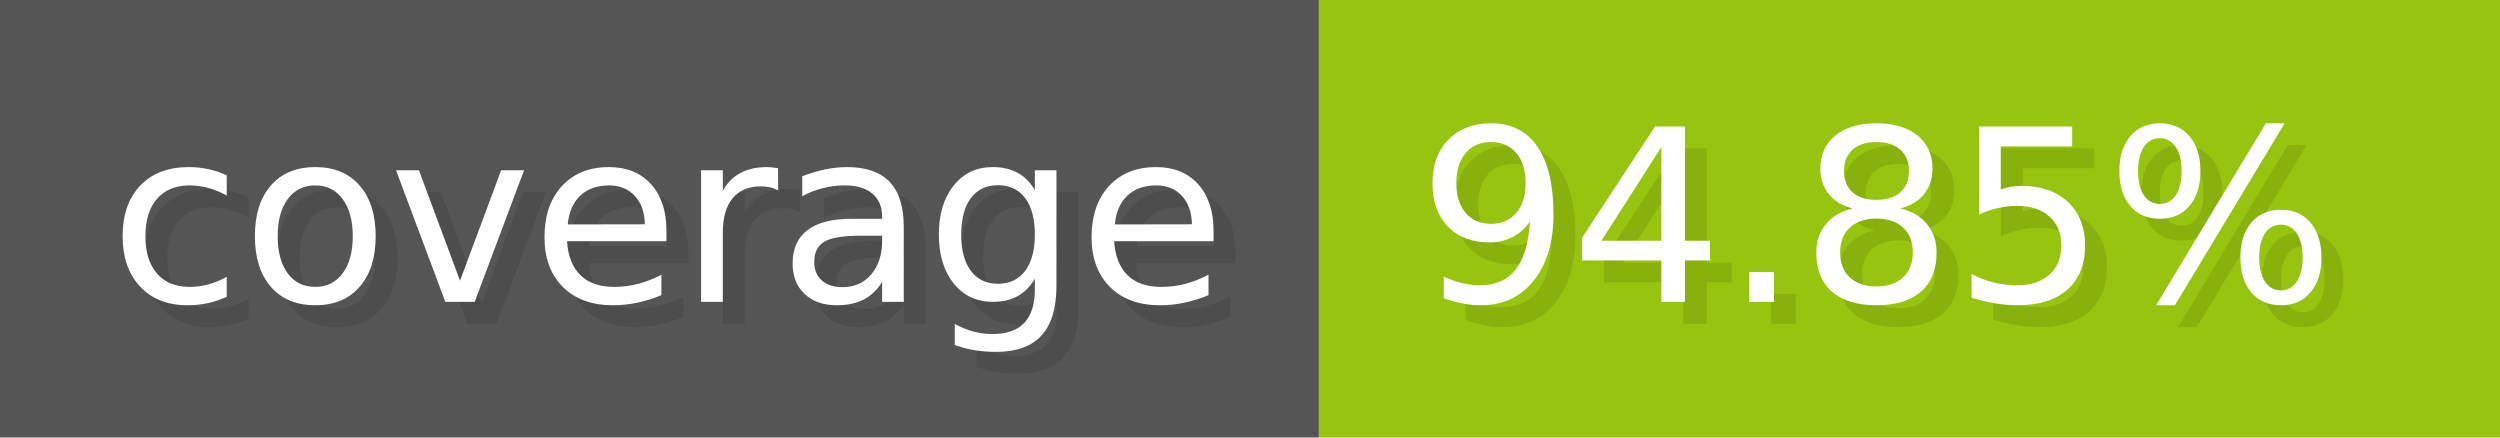
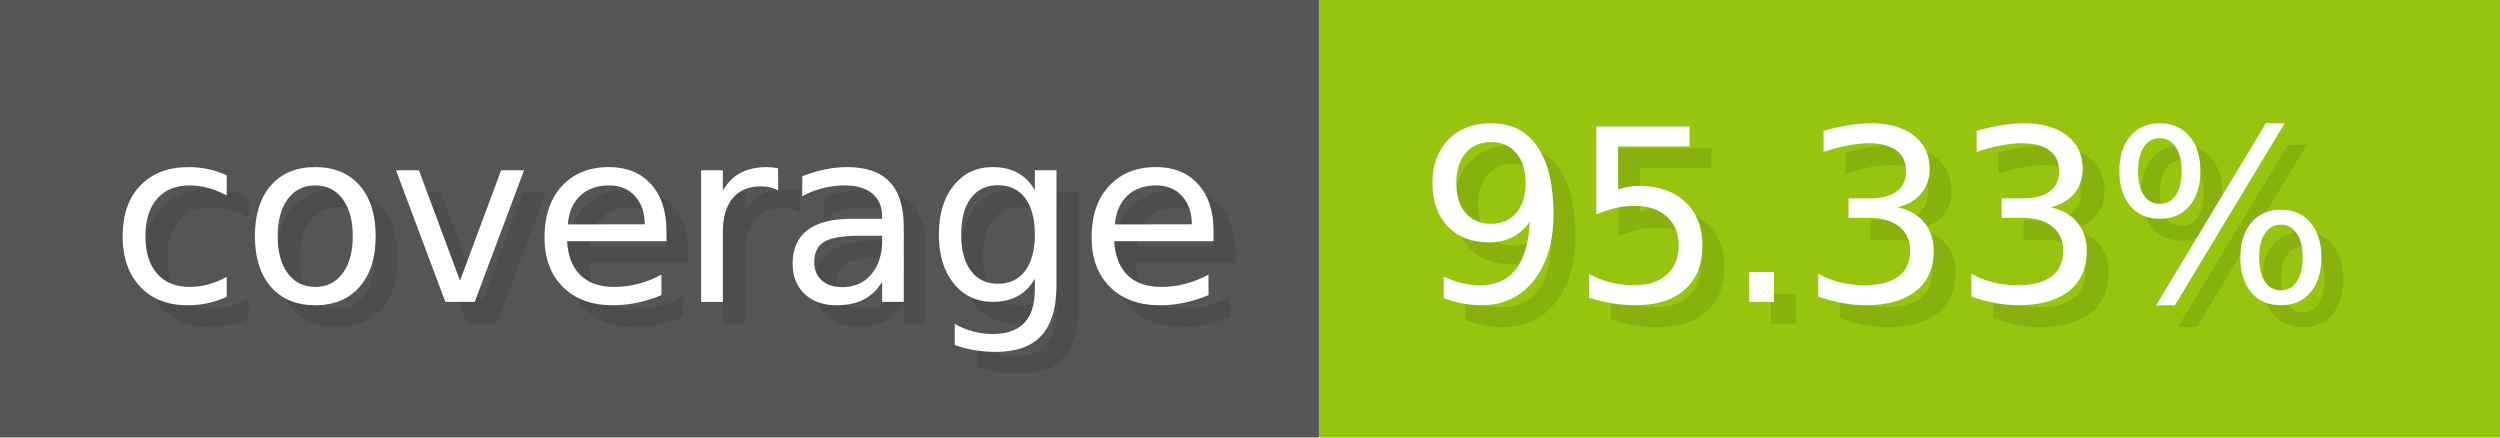
- <svg xmlns="http://www.w3.org/2000/svg" width="114.3" height="20" viewBox="0 0 1143 200" role="img" aria-label="coverage: 94.85%">
+ <svg xmlns="http://www.w3.org/2000/svg" width="114.3" height="20" viewBox="0 0 1143 200" role="img" aria-label="coverage: 95.33%">
  <g>
    <rect fill="#555" width="603" height="200" />
    <rect fill="#97c40f" x="603" width="540" height="200" />
  </g>
  <g aria-hidden="true" fill="#fff" text-anchor="start" font-family="Verdana,DejaVu Sans,sans-serif" font-size="110">
    <text x="60" y="148" textLength="503" fill="#000" opacity="0.1">coverage</text>
    <text x="50" y="138" textLength="503">coverage</text>
-     <text x="658" y="148" textLength="440" fill="#000" opacity="0.1">94.85%</text>
-     <text x="648" y="138" textLength="440">94.85%</text>
+     <text x="658" y="148" textLength="440" fill="#000" opacity="0.1">95.33%</text>
+     <text x="648" y="138" textLength="440">95.33%</text>
  </g>
</svg>
